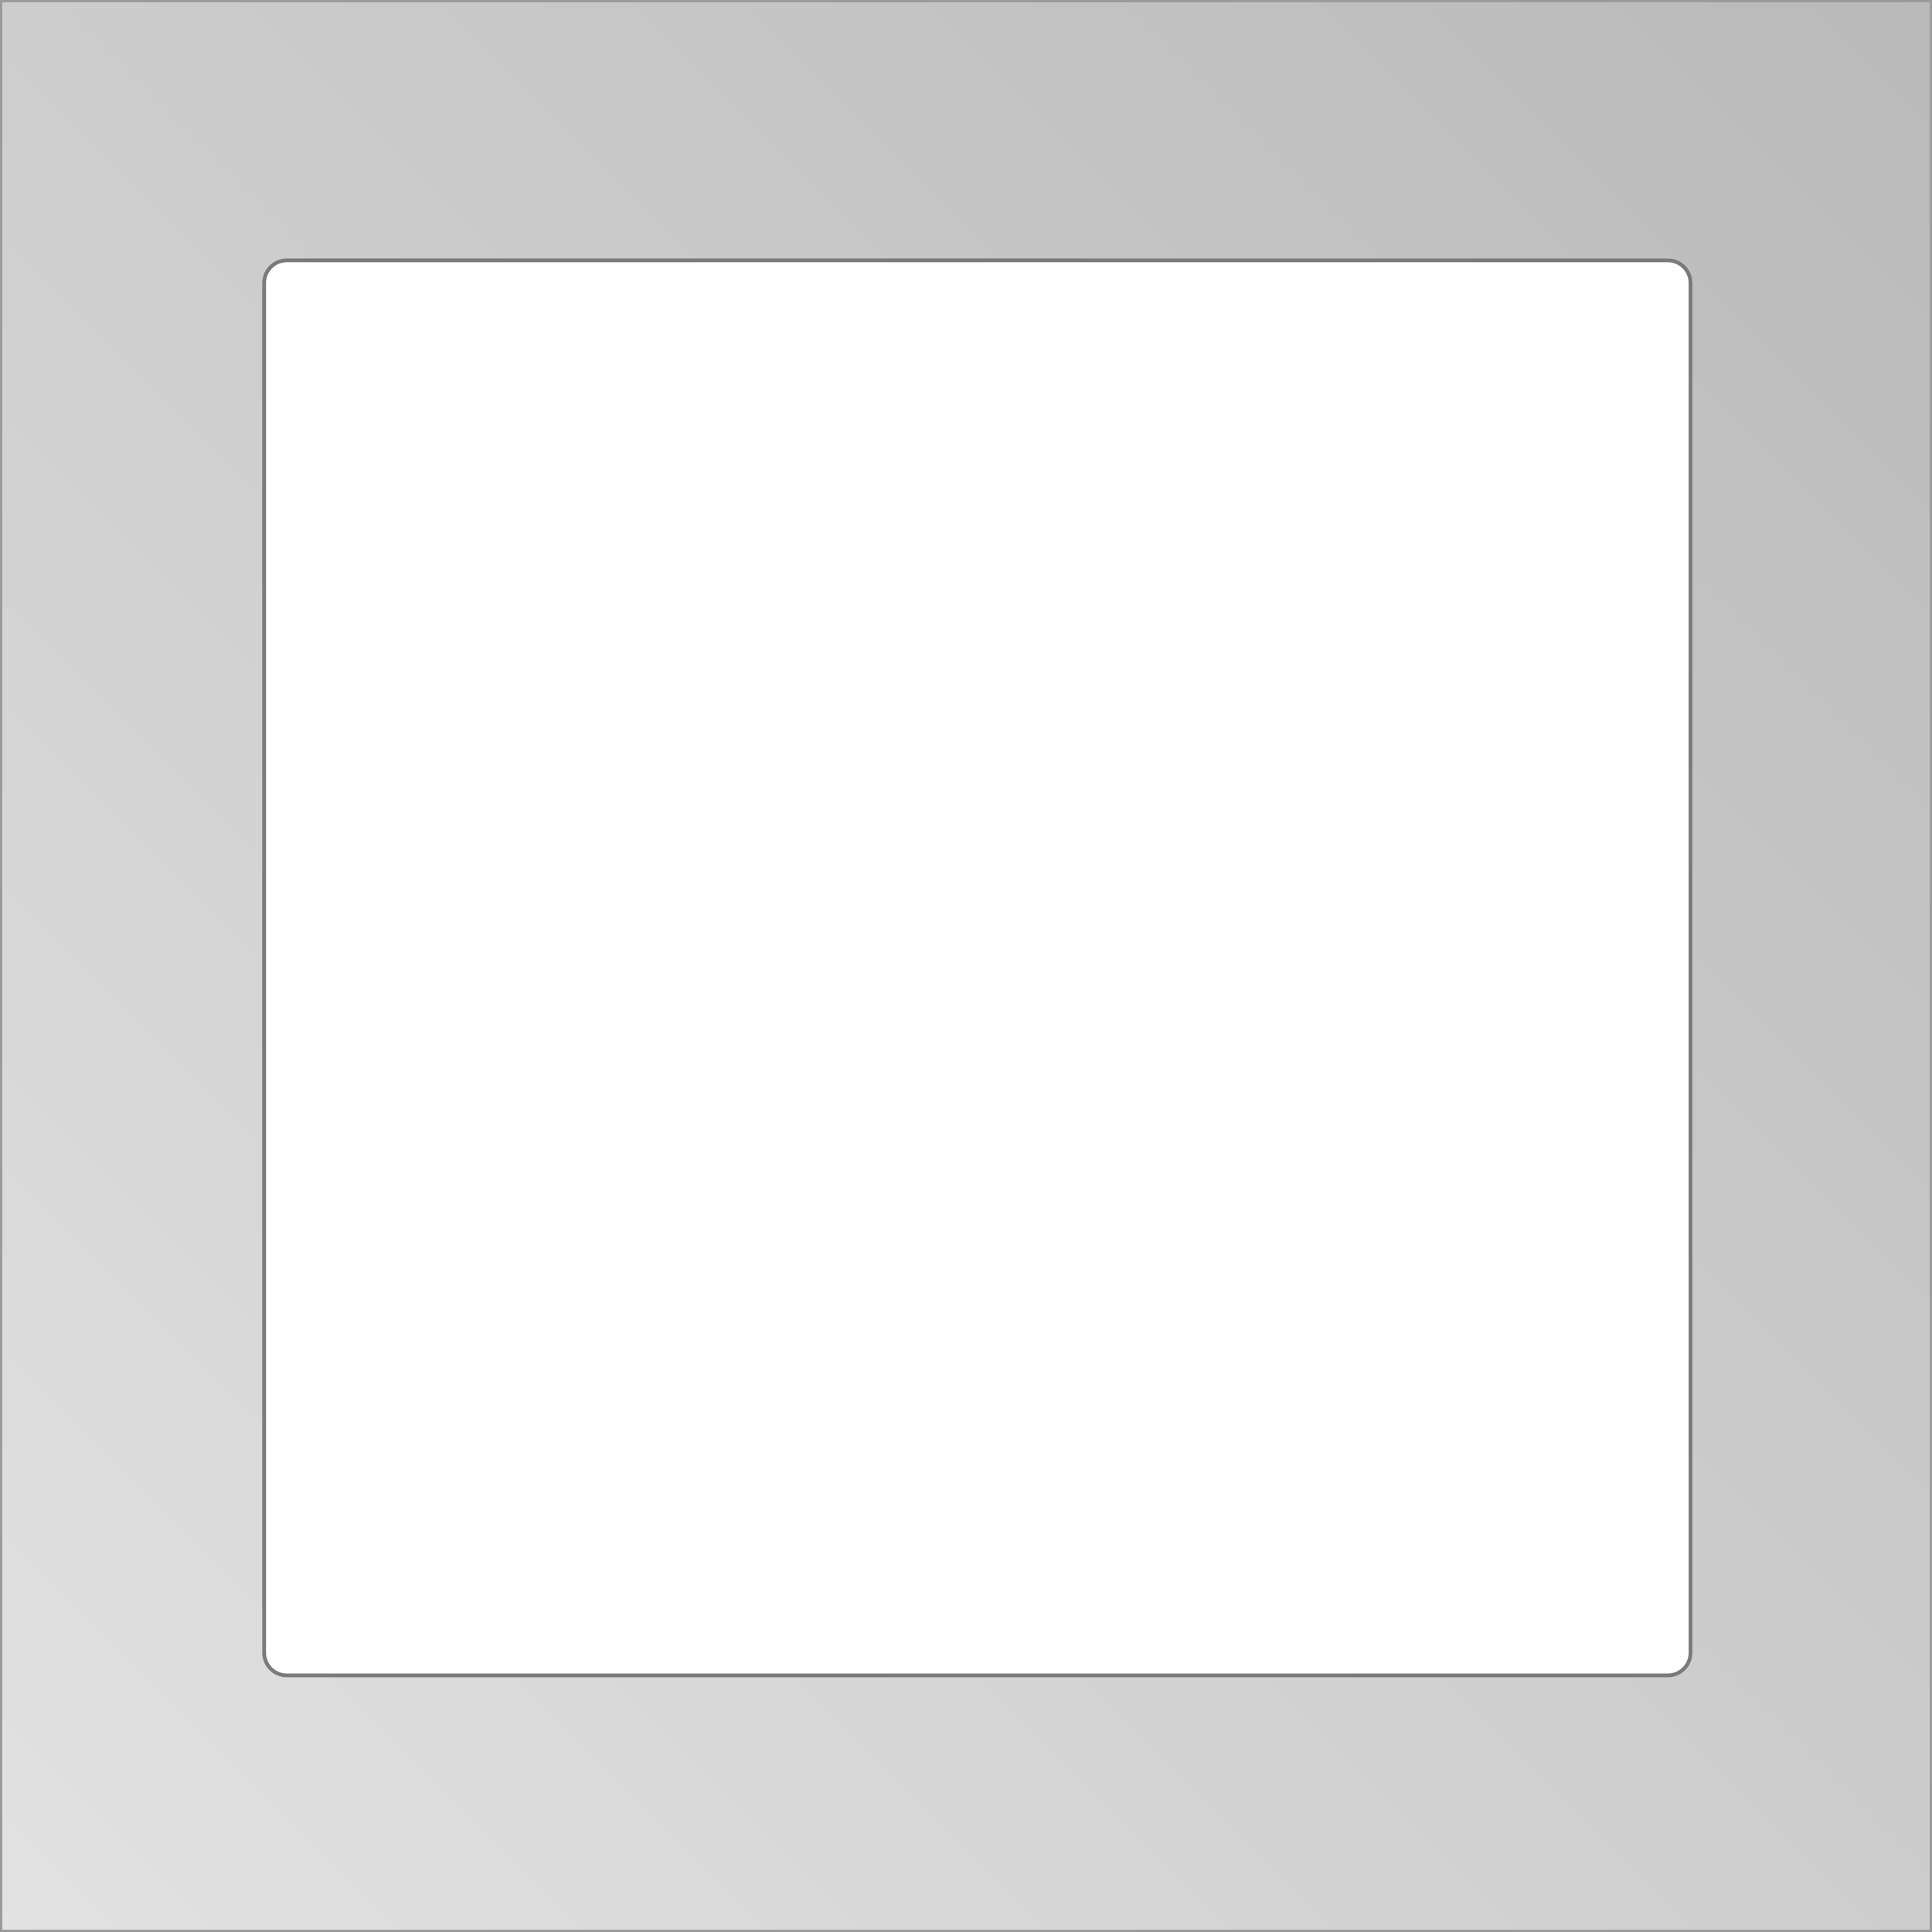
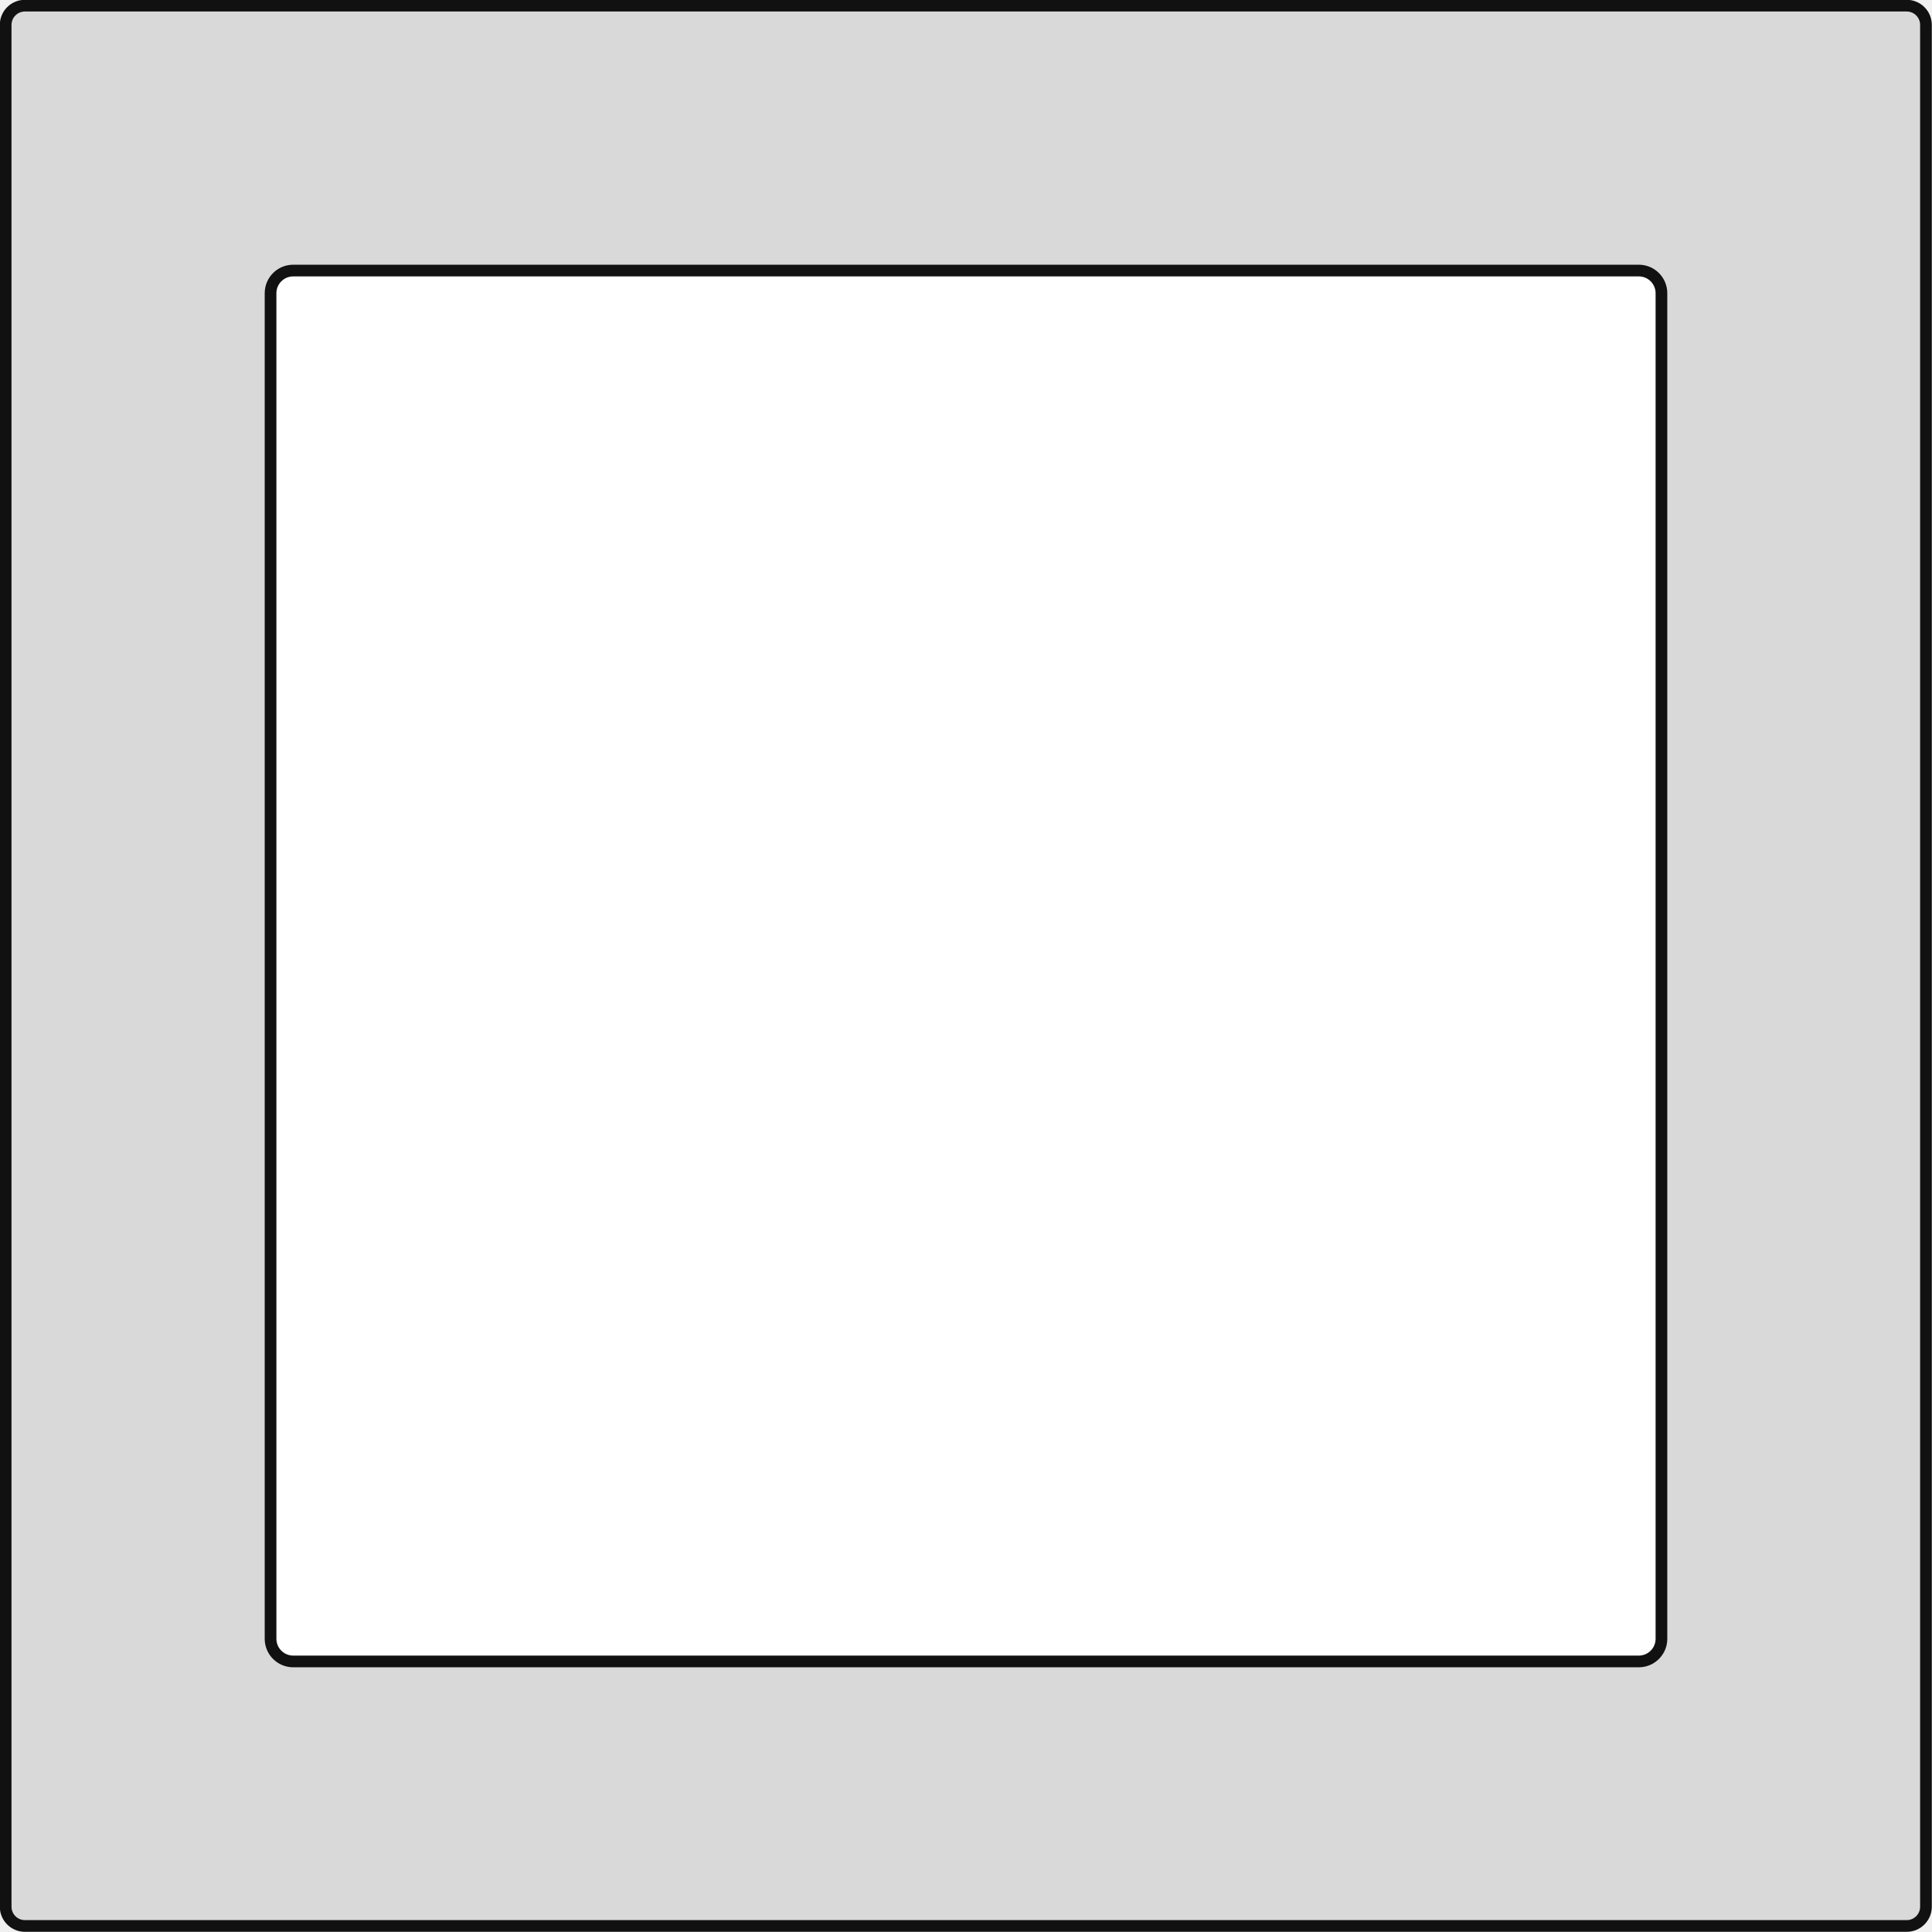
- <svg xmlns="http://www.w3.org/2000/svg" viewBox="0 0 512 512" width="512" height="512" role="img" aria-label="EVO-HD-PRO-INF-KN · Infoschild, hinterleuchtet (Illustration)">
-   <defs>
-     <linearGradient id="steel" x1="0" y1="0" x2="1" y2="1">
-       <stop offset="0" stop-color="#e2e2e2" />
-       <stop offset=".5" stop-color="#cdcdcd" />
-       <stop offset="1" stop-color="#b9b9b9" />
-     </linearGradient>
-     <linearGradient id="white" x1="0" y1="0" x2="0" y2="1">
-       <stop offset="0" stop-color="#ffffff" />
-       <stop offset="1" stop-color="#f0f0f0" />
-     </linearGradient>
-     <linearGradient id="black" x1="0" y1="0" x2="1" y2="1">
-       <stop offset="0" stop-color="#2e2e2e" />
-       <stop offset="1" stop-color="#161616" />
-     </linearGradient>
-   </defs>
-   <path transform="translate(0,512) scale(0.1,-0.1)" d="M0 2560 l0 -2560 2560 0 2560 0 0 2560 0 2560 -2560 0 -2560 0 0 -2560z" fill="url(#steel)" fill-rule="evenodd" stroke="#9a9a9a" stroke-width="1.2" vector-effect="non-scaling-stroke" />
-   <rect x="70" y="69" width="378" height="375" rx="6.0" fill="#ffffff" stroke="#7a7a7a" stroke-width="1" vector-effect="non-scaling-stroke" />
+ <svg xmlns="http://www.w3.org/2000/svg" viewBox="0 0 512 512" width="512" height="512" role="img" aria-label="EVO-HD-PRO-INF-KN · Infoschild, hinterleuchtet (Skizze)">
+   <rect x="1.5" y="1.5" width="508.9" height="508.9" rx="5.1" fill="#D9D9D9" stroke="#111111" stroke-width="3.1" />
+   <rect x="71.7" y="71.7" width="368.6" height="368.6" rx="6.0" fill="#FFFFFF" stroke="#111111" stroke-width="3.1" />
</svg>
